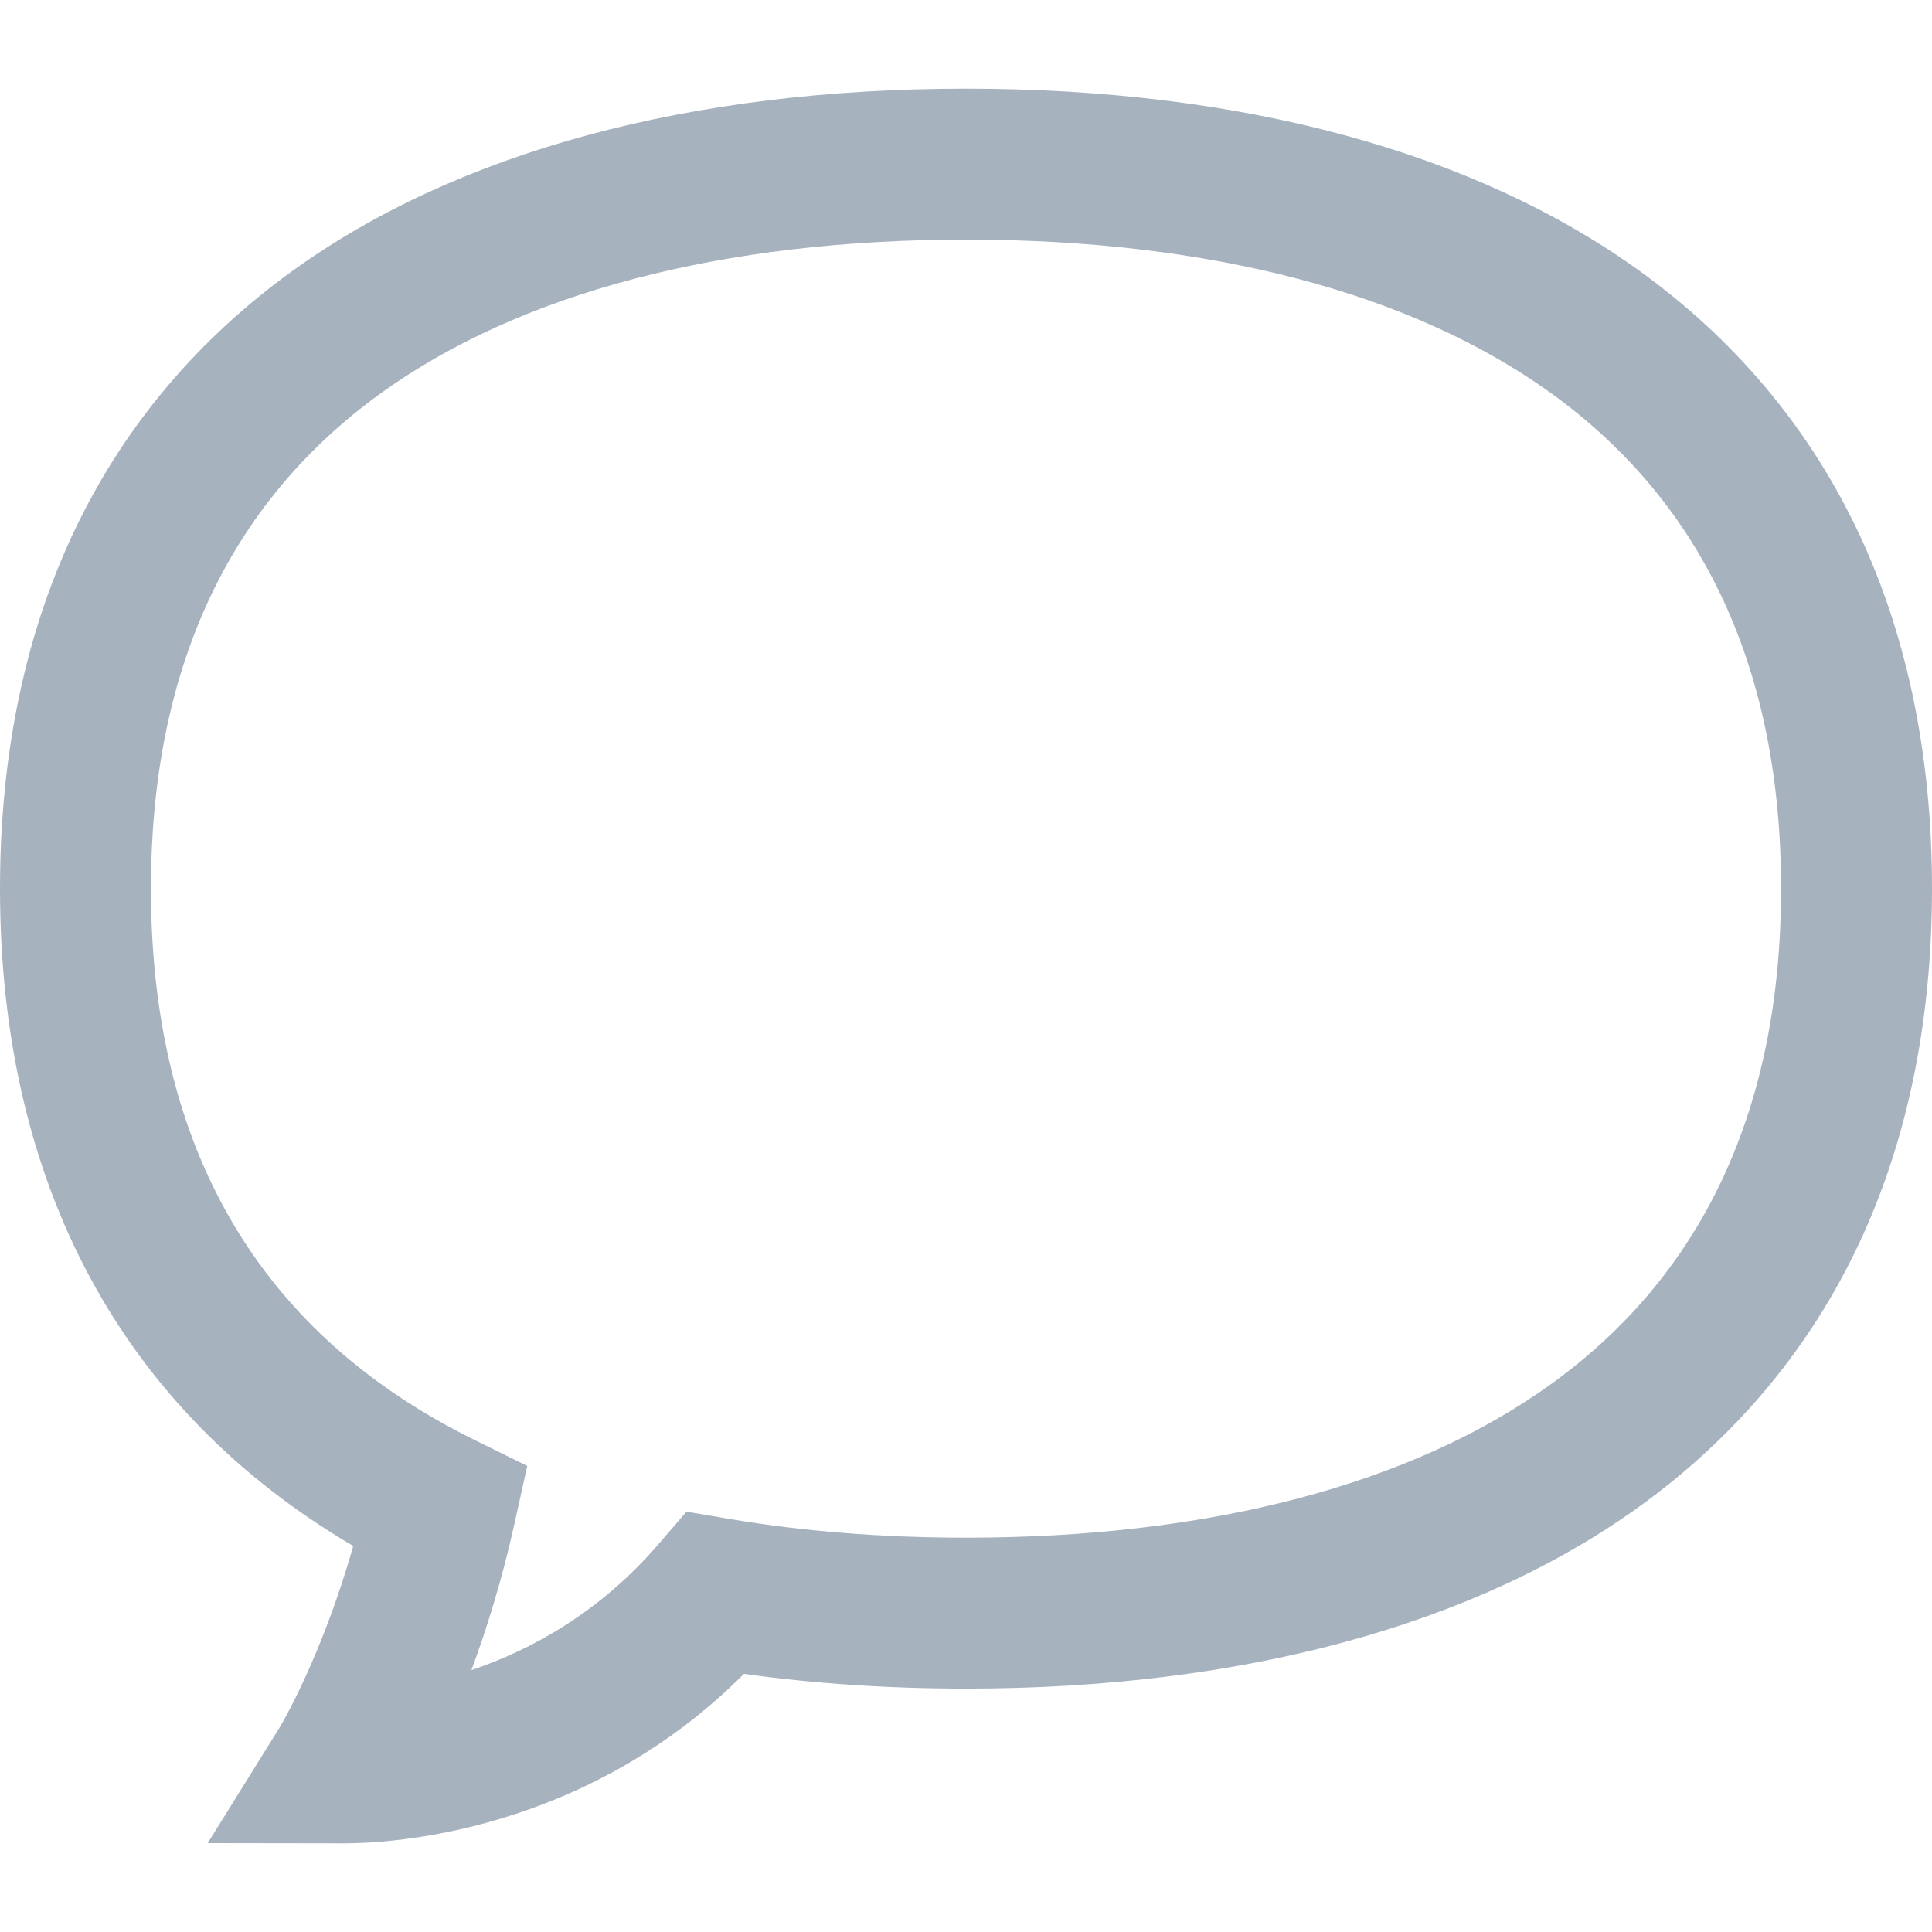
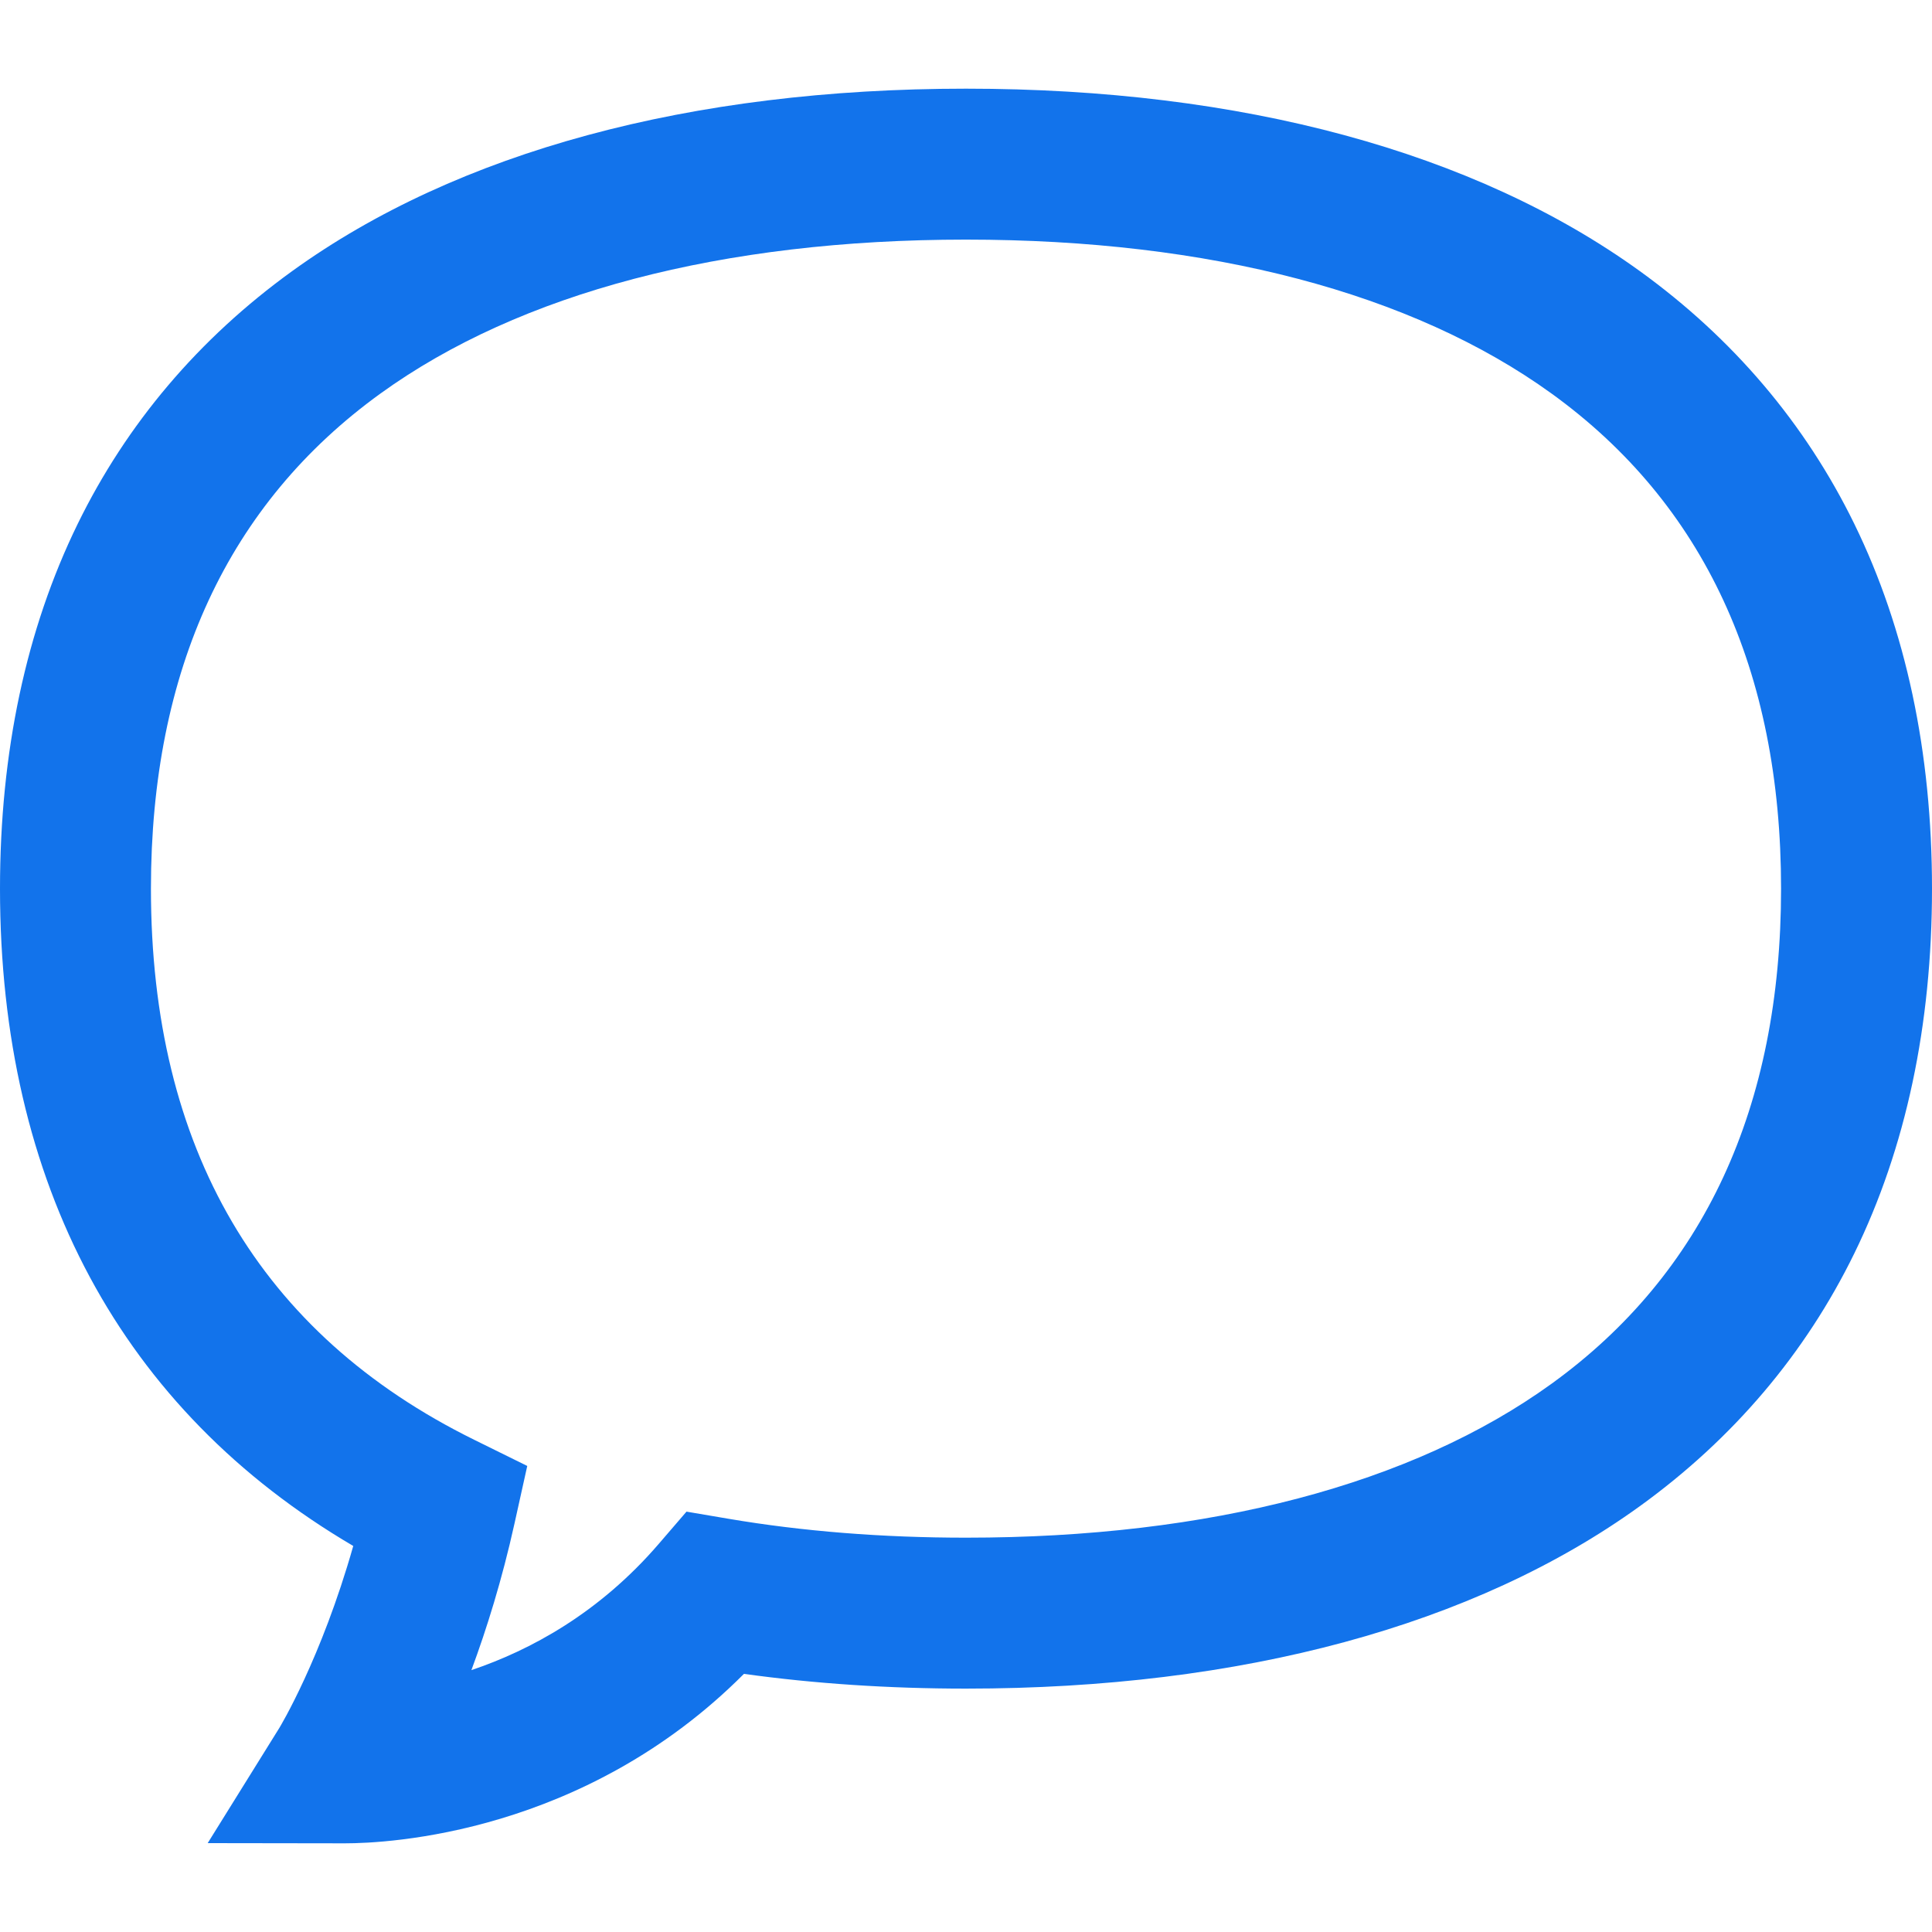
<svg xmlns="http://www.w3.org/2000/svg" version="1.1" width="512" height="512" x="0" y="0" viewBox="0 0 512 512" style="enable-background:new 0 0 512 512" xml:space="preserve" class="">
  <g>
    <g>
      <g>
-         <path d="M491.422,138.859c-13.008-26.609-32.129-49.151-56.831-66.999C390.803,40.223,329.047,23.5,256,23.5    S121.197,40.222,77.409,71.86c-24.702,17.848-43.823,40.39-56.831,66.999C6.924,166.791,0,199.305,0,235.5    c0,78.284,32.285,138.172,93.615,174.195c-8.484,29.931-19.492,48.07-19.591,48.232l-18.983,30.52l35.955,0.053H91.1    c0.103,0,0.208,0,0.319,0c11.347,0,63.406-2.448,105.735-44.909c18.66,2.596,38.404,3.909,58.846,3.909    c73.047,0,134.803-16.723,178.591-48.36c24.702-17.849,43.823-40.39,56.831-66.999C505.076,304.209,512,271.695,512,235.5    S505.076,166.79,491.422,138.859z M411.164,366.717C374.237,393.397,320.583,407.5,256,407.5c-22.191,0-43.365-1.685-62.935-5.009    l-11.136-1.891l-7.369,8.56c-15.834,18.39-34.114,28.21-49.632,33.439c4.03-10.872,8.111-23.919,11.404-38.786l3.395-15.321    l-14.073-6.941C68.818,353.516,40,304.377,40,235.5c0-57.903,20.468-102.051,60.836-131.217C137.762,77.603,191.417,63.5,256,63.5    s118.238,14.102,155.164,40.783C451.532,133.449,472,177.598,472,235.5C472,293.402,451.532,337.55,411.164,366.717z" fill="#a7b2bf" data-original="#a7b2bf" style="" class="" />
+         <path d="M491.422,138.859c-13.008-26.609-32.129-49.151-56.831-66.999C390.803,40.223,329.047,23.5,256,23.5    S121.197,40.222,77.409,71.86c-24.702,17.848-43.823,40.39-56.831,66.999C6.924,166.791,0,199.305,0,235.5    c0,78.284,32.285,138.172,93.615,174.195c-8.484,29.931-19.492,48.07-19.591,48.232l-18.983,30.52l35.955,0.053H91.1    c0.103,0,0.208,0,0.319,0c11.347,0,63.406-2.448,105.735-44.909c18.66,2.596,38.404,3.909,58.846,3.909    c73.047,0,134.803-16.723,178.591-48.36c24.702-17.849,43.823-40.39,56.831-66.999C505.076,304.209,512,271.695,512,235.5    S505.076,166.79,491.422,138.859z M411.164,366.717C374.237,393.397,320.583,407.5,256,407.5c-22.191,0-43.365-1.685-62.935-5.009    l-11.136-1.891l-7.369,8.56c-15.834,18.39-34.114,28.21-49.632,33.439c4.03-10.872,8.111-23.919,11.404-38.786l3.395-15.321    l-14.073-6.941C68.818,353.516,40,304.377,40,235.5c0-57.903,20.468-102.051,60.836-131.217C137.762,77.603,191.417,63.5,256,63.5    s118.238,14.102,155.164,40.783C451.532,133.449,472,177.598,472,235.5C472,293.402,451.532,337.55,411.164,366.717z" fill="#1273eb" data-original="#1273eb" style="" class="" />
      </g>
    </g>
  </g>
</svg>
